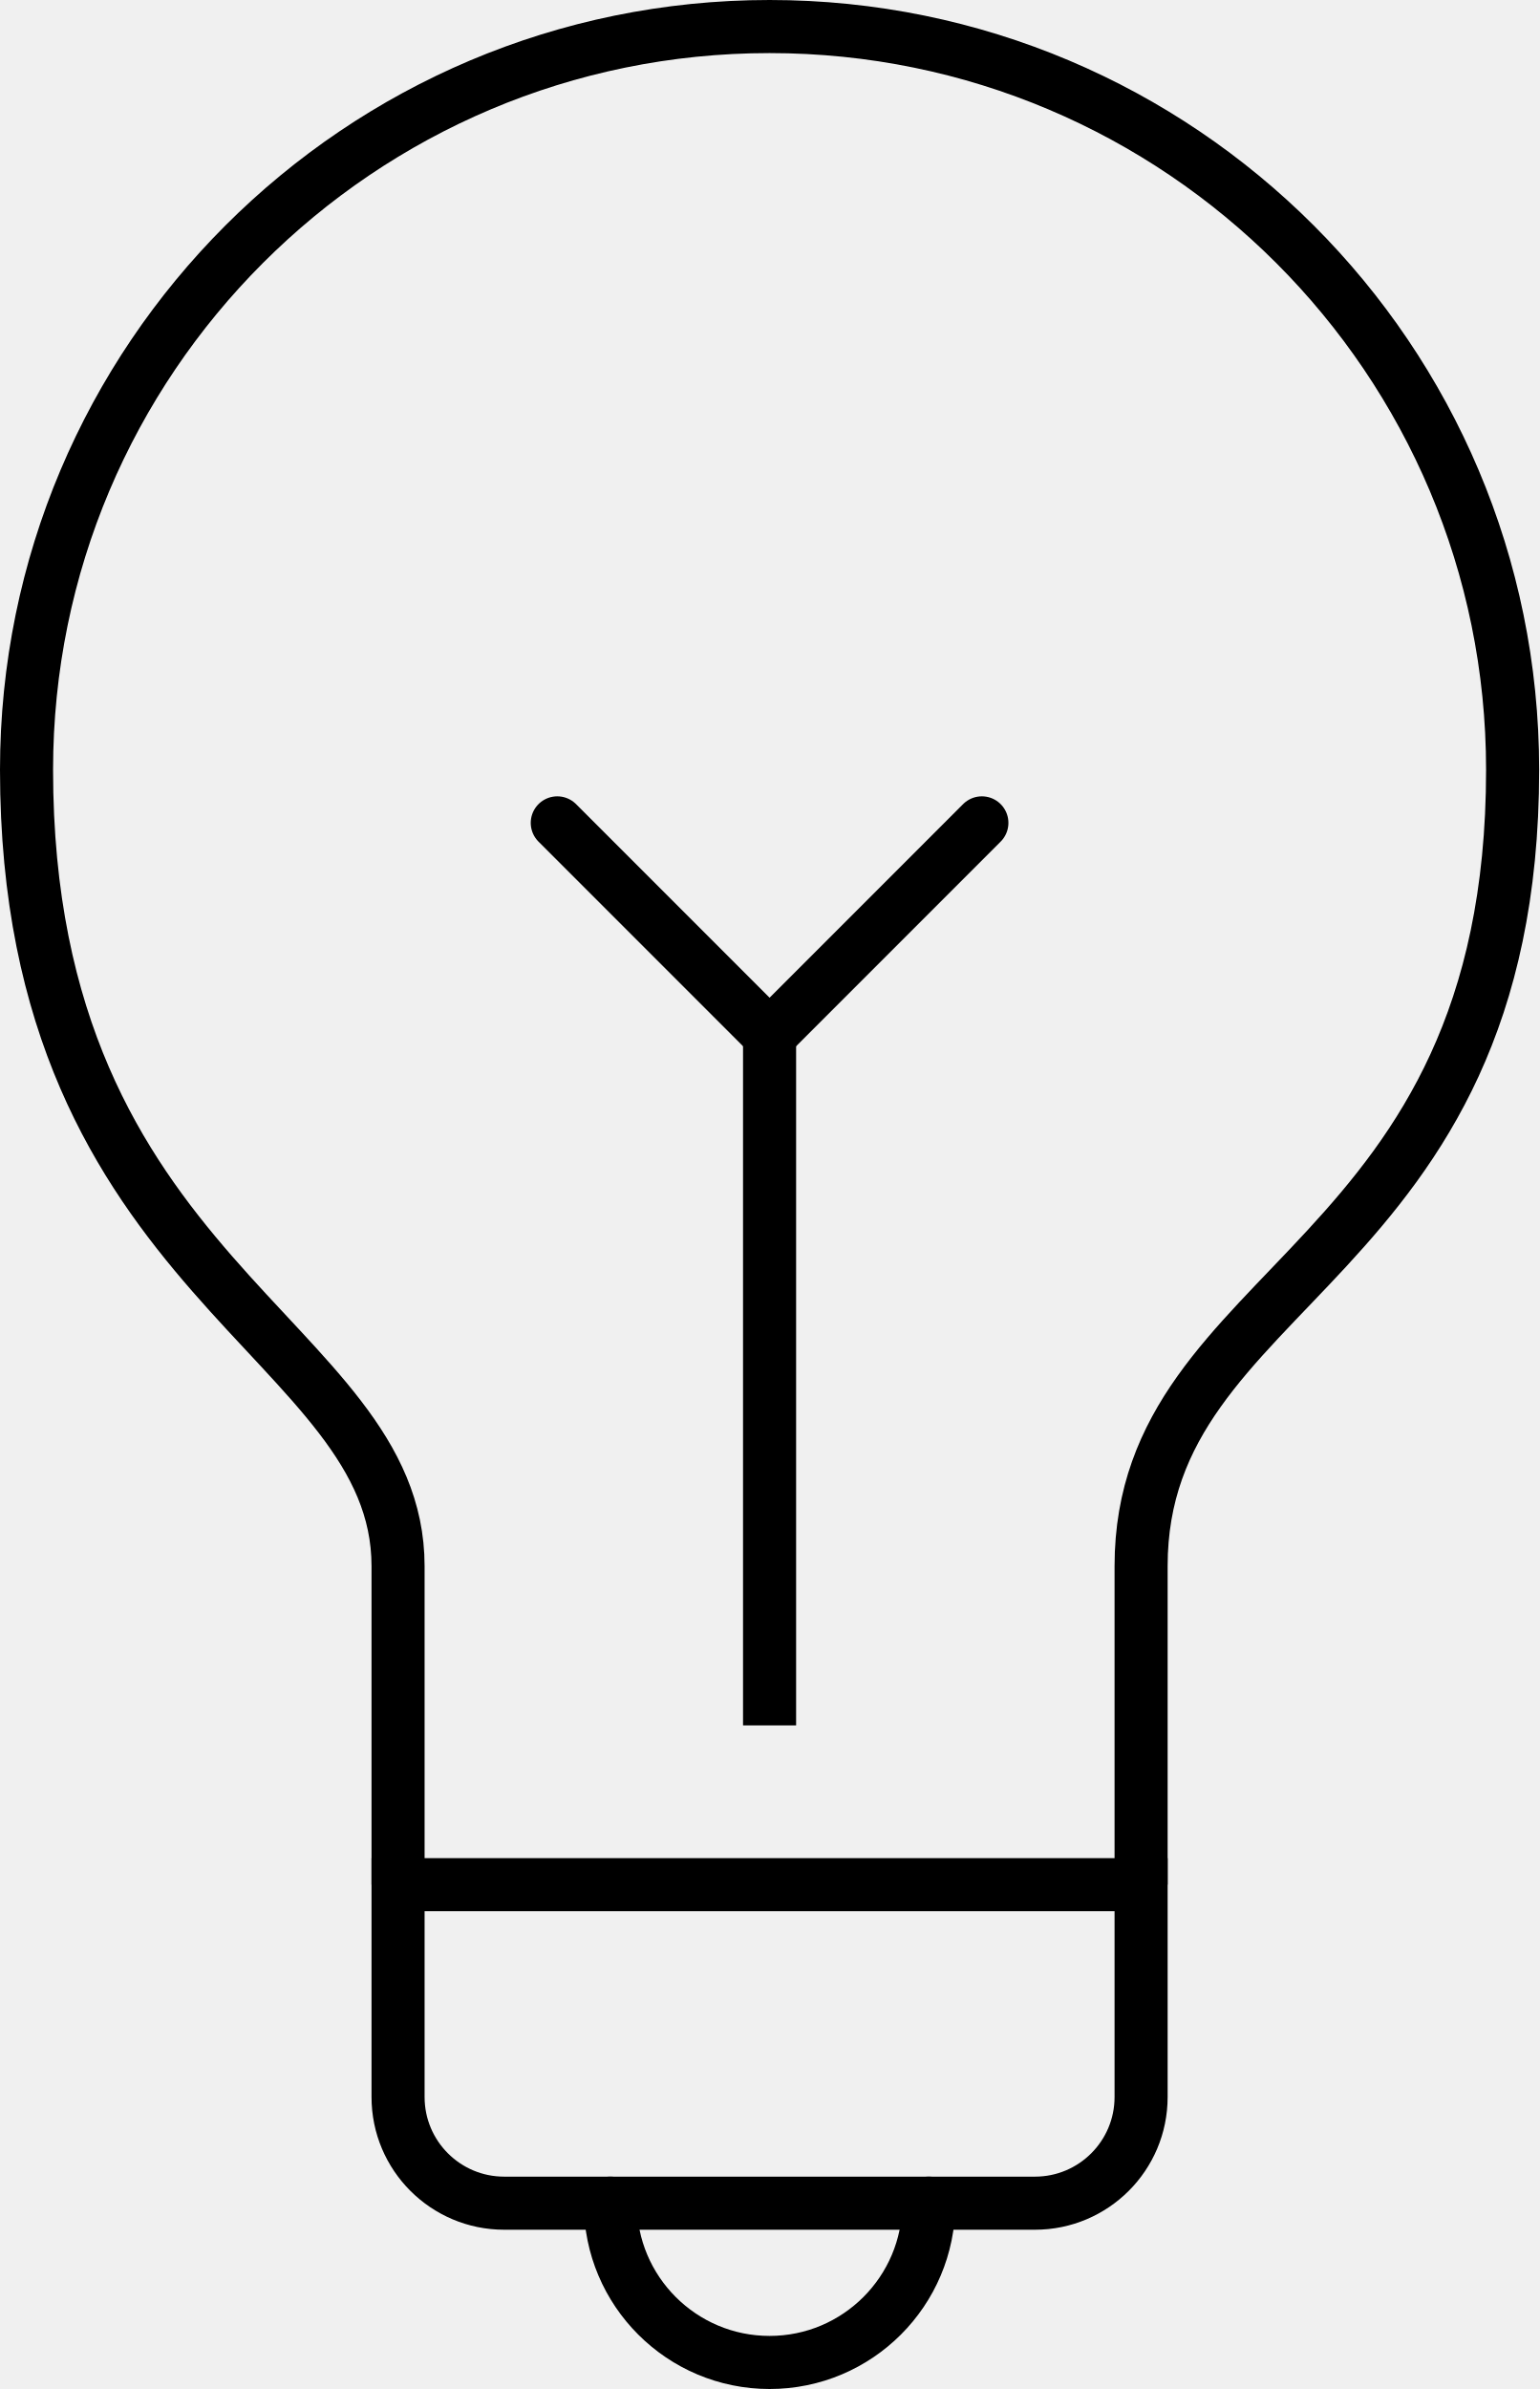
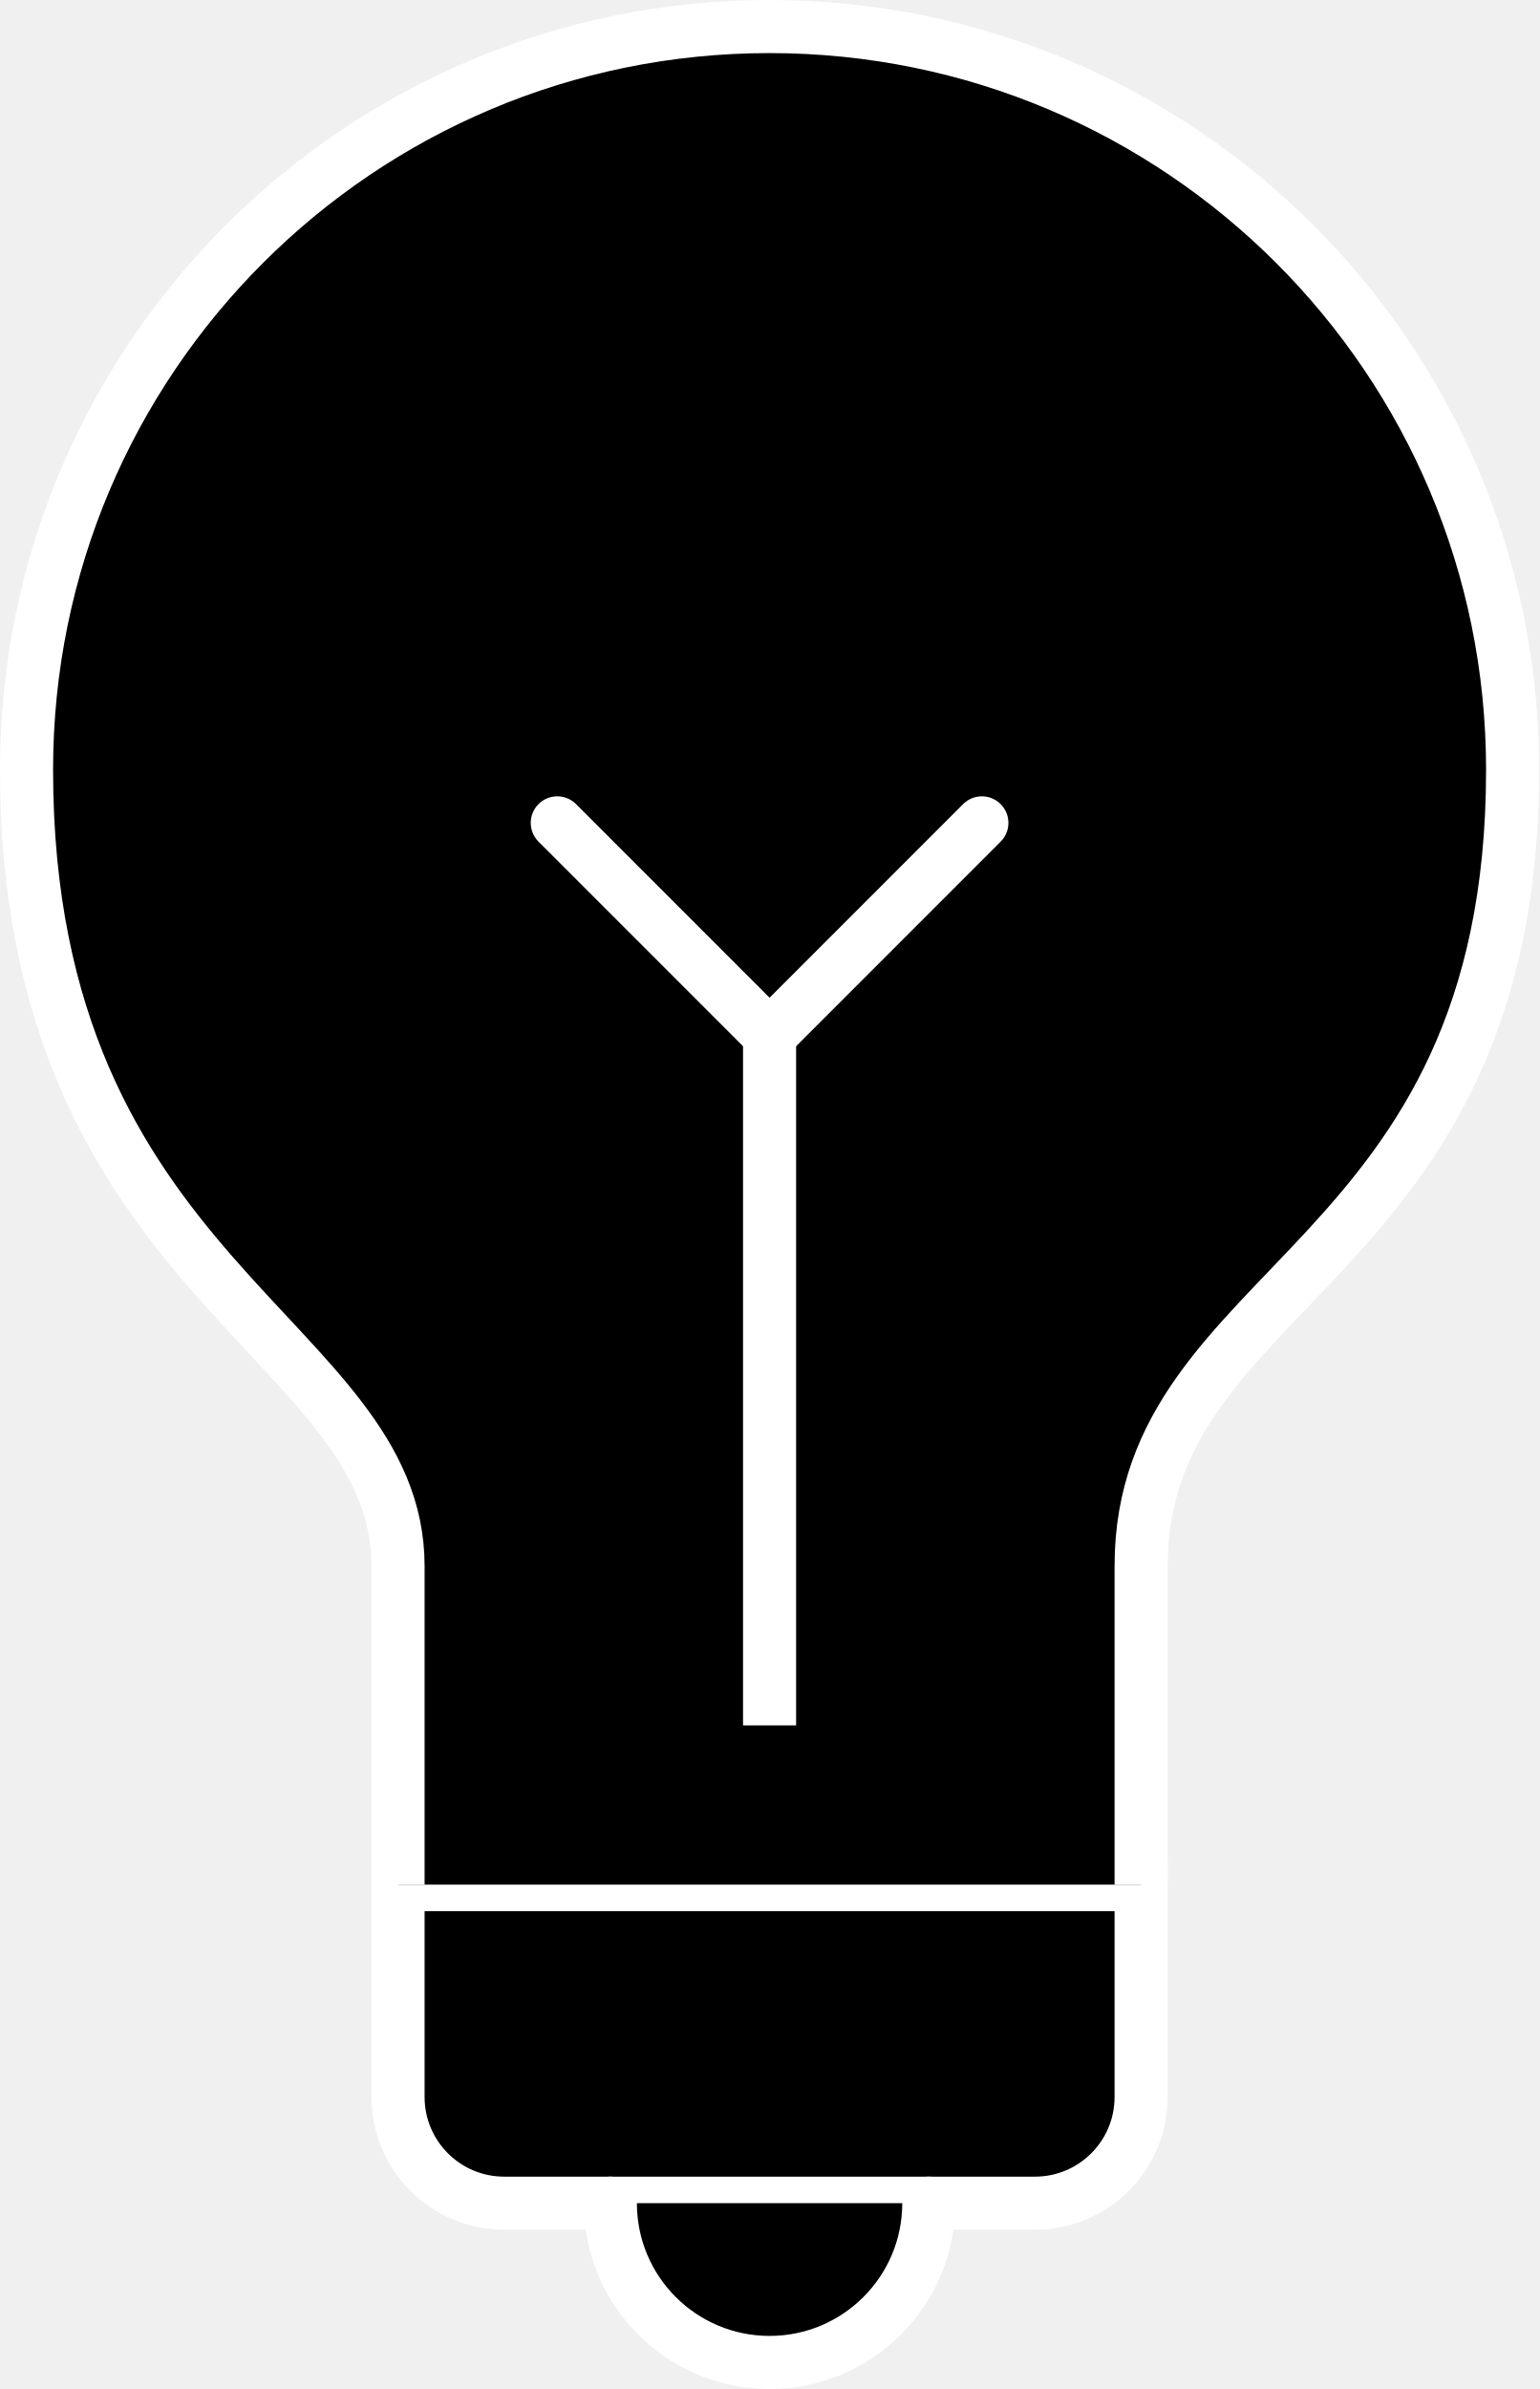
<svg xmlns="http://www.w3.org/2000/svg" id="Layer_1" data-name="Layer 1" viewBox="0 0 29 45">
  <defs>
-     <style>.cls-1,.cls-2,.cls-3{fill:none;stroke:#000;}.cls-1{stroke-linecap:round;}.cls-1,.cls-3{stroke-miterlimit:10;}.cls-2{stroke-linejoin:round;}</style>
+     <style>.cls-1,.cls-2,.cls-3{stroke:#fff;}.cls-1{stroke-linecap:round;}.cls-1,.cls-3{stroke-miterlimit:10;}.cls-2{stroke-linejoin:round;}</style>
  </defs>
  <path class="cls-1" d="M18,39v4a2,2,0,0,0,2,2H30a2,2,0,0,0,2-2V39H18Z" transform="translate(-10.5 -3.5)" />
  <path class="cls-2" d="M32,39V33c0-5.39,7-5.57,7-15a14,14,0,0,0-28,0c0,9.63,7,10.69,7,15v6" transform="translate(-10.5 -3.5)" />
  <path class="cls-1" d="M28,45a3,3,0,0,1-6,0" transform="translate(-10.5 -3.5)" />
  <line class="cls-3" x1="14.5" y1="19.5" x2="14.5" y2="32.5" />
  <polyline class="cls-1" points="10.5 15.5 14.5 19.5 18.5 15.5" />
</svg>
